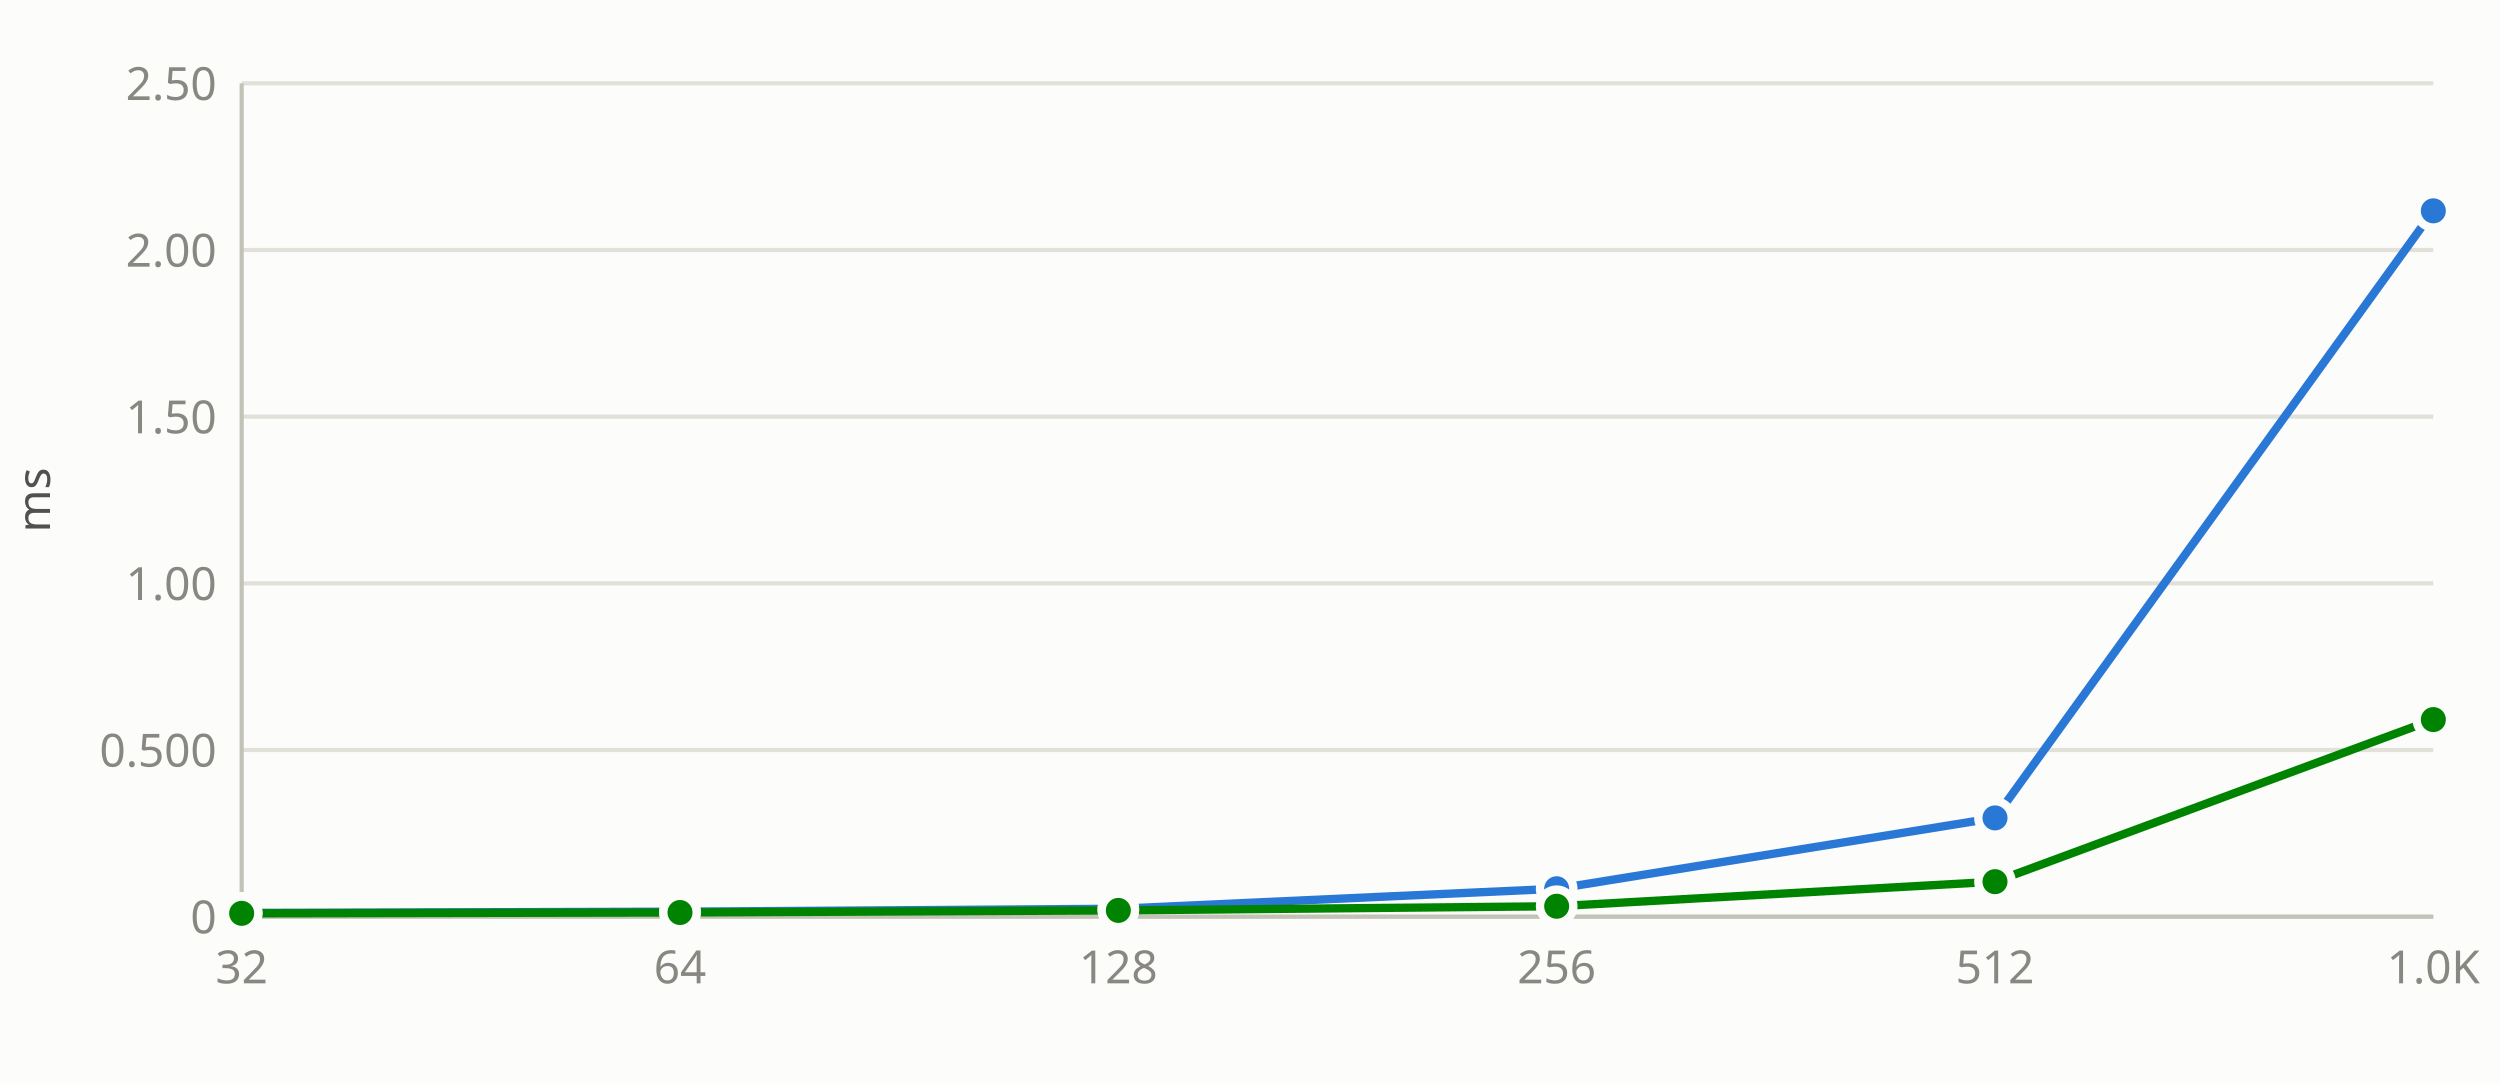
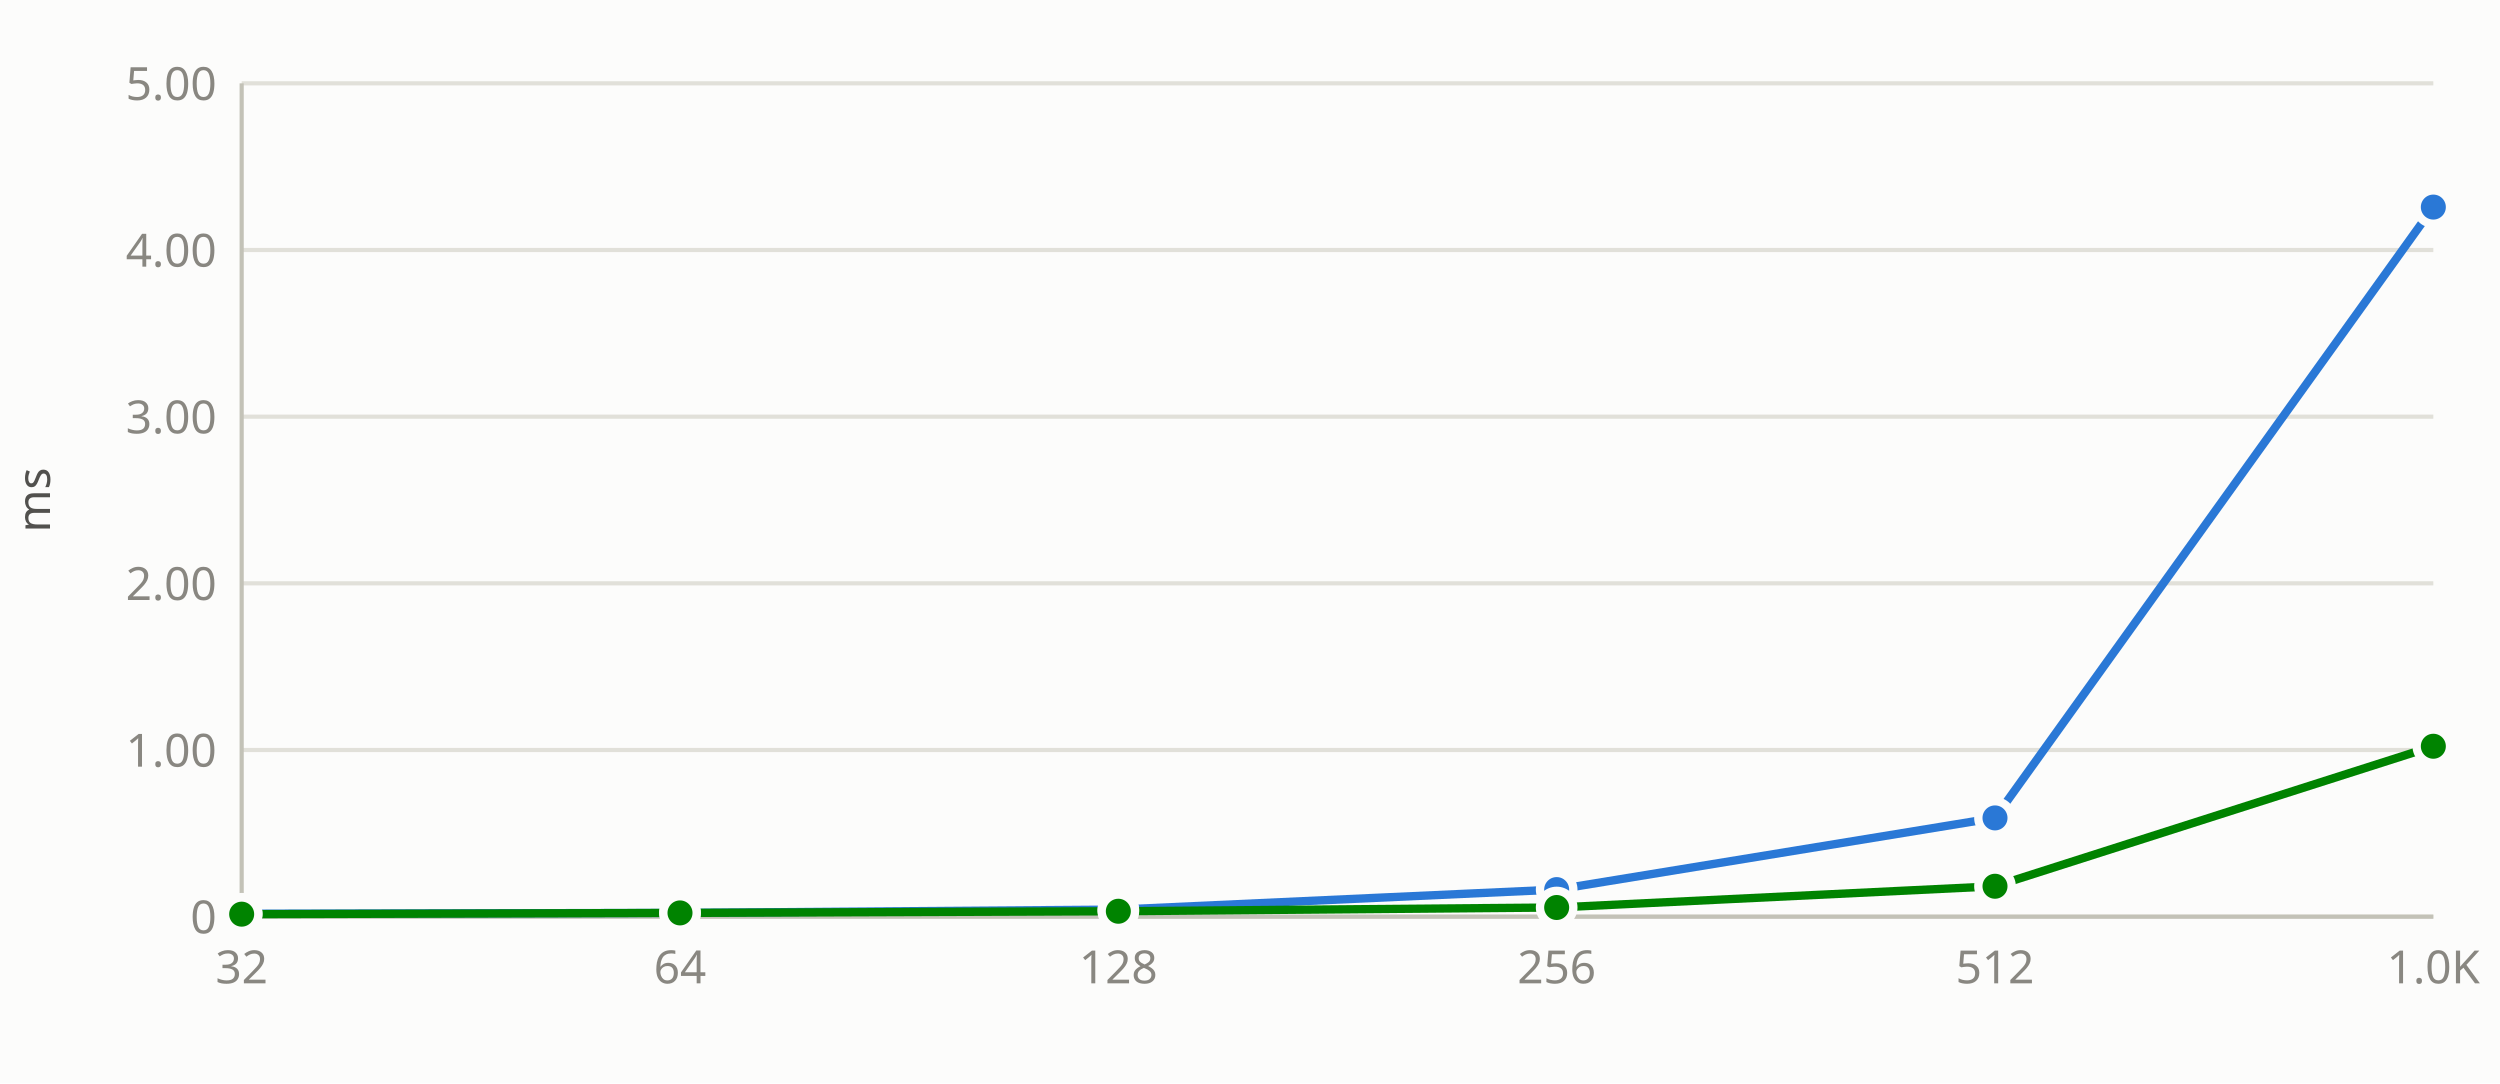
- <svg xmlns="http://www.w3.org/2000/svg" id="bc-ssyrk-default-nvidia_geforce_gtx_1650-ms" viewBox="0 0 600 260" width="600" height="260" role="img" aria-label="ms vs n">
-   <style>#bc-ssyrk-default-nvidia_geforce_gtx_1650-ms .bg{fill:#fcfcfb}#bc-ssyrk-default-nvidia_geforce_gtx_1650-ms .gr{stroke:#e1e0d9;stroke-width:1;fill:none}#bc-ssyrk-default-nvidia_geforce_gtx_1650-ms .ax{stroke:#c3c2b7;stroke-width:1;fill:none}#bc-ssyrk-default-nvidia_geforce_gtx_1650-ms .at{fill:#898781;font:11px/1 system-ui,sans-serif}#bc-ssyrk-default-nvidia_geforce_gtx_1650-ms .lt{fill:#52514e;font:11px/1 system-ui,sans-serif}#bc-ssyrk-default-nvidia_geforce_gtx_1650-ms .ln1{stroke:#2a78d6;fill:none;stroke-width:2;stroke-linejoin:round;stroke-linecap:round}#bc-ssyrk-default-nvidia_geforce_gtx_1650-ms .mk1{fill:#2a78d6;stroke:#fcfcfb;stroke-width:2}#bc-ssyrk-default-nvidia_geforce_gtx_1650-ms .ln2{stroke:#008300;fill:none;stroke-width:2;stroke-linejoin:round;stroke-linecap:round}#bc-ssyrk-default-nvidia_geforce_gtx_1650-ms .mk2{fill:#008300;stroke:#fcfcfb;stroke-width:2}@media(prefers-color-scheme:dark){#bc-ssyrk-default-nvidia_geforce_gtx_1650-ms .bg{fill:#1a1a19}#bc-ssyrk-default-nvidia_geforce_gtx_1650-ms .gr{stroke:#2c2c2a}#bc-ssyrk-default-nvidia_geforce_gtx_1650-ms .ax{stroke:#383835}#bc-ssyrk-default-nvidia_geforce_gtx_1650-ms .at{fill:#898781}#bc-ssyrk-default-nvidia_geforce_gtx_1650-ms .lt{fill:#c3c2b7}#bc-ssyrk-default-nvidia_geforce_gtx_1650-ms .ln1{stroke:#3987e5}#bc-ssyrk-default-nvidia_geforce_gtx_1650-ms .mk1{fill:#3987e5;stroke:#1a1a19}#bc-ssyrk-default-nvidia_geforce_gtx_1650-ms .ln2{stroke:#008300}#bc-ssyrk-default-nvidia_geforce_gtx_1650-ms .mk2{fill:#008300;stroke:#1a1a19}}:root[data-theme=dark] #bc-ssyrk-default-nvidia_geforce_gtx_1650-ms .bg{fill:#1a1a19}:root[data-theme=dark] #bc-ssyrk-default-nvidia_geforce_gtx_1650-ms .gr{stroke:#2c2c2a}:root[data-theme=dark] #bc-ssyrk-default-nvidia_geforce_gtx_1650-ms .ax{stroke:#383835}:root[data-theme=dark] #bc-ssyrk-default-nvidia_geforce_gtx_1650-ms .lt{fill:#c3c2b7}:root[data-theme=dark] #bc-ssyrk-default-nvidia_geforce_gtx_1650-ms .ln1{stroke:#3987e5}:root[data-theme=dark] #bc-ssyrk-default-nvidia_geforce_gtx_1650-ms .mk1{fill:#3987e5;stroke:#1a1a19}:root[data-theme=dark] #bc-ssyrk-default-nvidia_geforce_gtx_1650-ms .mk2{stroke:#1a1a19}</style>
+ <svg xmlns="http://www.w3.org/2000/svg" id="bc-ssyr2k-default-nvidia_geforce_gtx_1650-ms" viewBox="0 0 600 260" width="600" height="260" role="img" aria-label="ms vs n">
+   <style>#bc-ssyr2k-default-nvidia_geforce_gtx_1650-ms .bg{fill:#fcfcfb}#bc-ssyr2k-default-nvidia_geforce_gtx_1650-ms .gr{stroke:#e1e0d9;stroke-width:1;fill:none}#bc-ssyr2k-default-nvidia_geforce_gtx_1650-ms .ax{stroke:#c3c2b7;stroke-width:1;fill:none}#bc-ssyr2k-default-nvidia_geforce_gtx_1650-ms .at{fill:#898781;font:11px/1 system-ui,sans-serif}#bc-ssyr2k-default-nvidia_geforce_gtx_1650-ms .lt{fill:#52514e;font:11px/1 system-ui,sans-serif}#bc-ssyr2k-default-nvidia_geforce_gtx_1650-ms .ln1{stroke:#2a78d6;fill:none;stroke-width:2;stroke-linejoin:round;stroke-linecap:round}#bc-ssyr2k-default-nvidia_geforce_gtx_1650-ms .mk1{fill:#2a78d6;stroke:#fcfcfb;stroke-width:2}#bc-ssyr2k-default-nvidia_geforce_gtx_1650-ms .ln2{stroke:#008300;fill:none;stroke-width:2;stroke-linejoin:round;stroke-linecap:round}#bc-ssyr2k-default-nvidia_geforce_gtx_1650-ms .mk2{fill:#008300;stroke:#fcfcfb;stroke-width:2}@media(prefers-color-scheme:dark){#bc-ssyr2k-default-nvidia_geforce_gtx_1650-ms .bg{fill:#1a1a19}#bc-ssyr2k-default-nvidia_geforce_gtx_1650-ms .gr{stroke:#2c2c2a}#bc-ssyr2k-default-nvidia_geforce_gtx_1650-ms .ax{stroke:#383835}#bc-ssyr2k-default-nvidia_geforce_gtx_1650-ms .at{fill:#898781}#bc-ssyr2k-default-nvidia_geforce_gtx_1650-ms .lt{fill:#c3c2b7}#bc-ssyr2k-default-nvidia_geforce_gtx_1650-ms .ln1{stroke:#3987e5}#bc-ssyr2k-default-nvidia_geforce_gtx_1650-ms .mk1{fill:#3987e5;stroke:#1a1a19}#bc-ssyr2k-default-nvidia_geforce_gtx_1650-ms .ln2{stroke:#008300}#bc-ssyr2k-default-nvidia_geforce_gtx_1650-ms .mk2{fill:#008300;stroke:#1a1a19}}:root[data-theme=dark] #bc-ssyr2k-default-nvidia_geforce_gtx_1650-ms .bg{fill:#1a1a19}:root[data-theme=dark] #bc-ssyr2k-default-nvidia_geforce_gtx_1650-ms .gr{stroke:#2c2c2a}:root[data-theme=dark] #bc-ssyr2k-default-nvidia_geforce_gtx_1650-ms .ax{stroke:#383835}:root[data-theme=dark] #bc-ssyr2k-default-nvidia_geforce_gtx_1650-ms .lt{fill:#c3c2b7}:root[data-theme=dark] #bc-ssyr2k-default-nvidia_geforce_gtx_1650-ms .ln1{stroke:#3987e5}:root[data-theme=dark] #bc-ssyr2k-default-nvidia_geforce_gtx_1650-ms .mk1{fill:#3987e5;stroke:#1a1a19}:root[data-theme=dark] #bc-ssyr2k-default-nvidia_geforce_gtx_1650-ms .mk2{stroke:#1a1a19}</style>
  <rect class="bg" width="600" height="260" />
  <line class="gr" x1="58" y1="220.0" x2="584" y2="220.0" />
  <line class="gr" x1="58" y1="180.0" x2="584" y2="180.0" />
  <line class="gr" x1="58" y1="140.0" x2="584" y2="140.0" />
  <line class="gr" x1="58" y1="100.0" x2="584" y2="100.0" />
  <line class="gr" x1="58" y1="60.0" x2="584" y2="60.0" />
  <line class="gr" x1="58" y1="20.0" x2="584" y2="20.0" />
  <line class="ax" x1="58" y1="20" x2="58" y2="220" />
  <line class="ax" x1="58" y1="220" x2="584" y2="220" />
  <text class="at" x="52" y="224.0" text-anchor="end">0</text>
-   <text class="at" x="52" y="184.0" text-anchor="end">0.500</text>
-   <text class="at" x="52" y="144.0" text-anchor="end">1.00</text>
-   <text class="at" x="52" y="104.0" text-anchor="end">1.50</text>
-   <text class="at" x="52" y="64.0" text-anchor="end">2.00</text>
-   <text class="at" x="52" y="24.0" text-anchor="end">2.50</text>
+   <text class="at" x="52" y="184.0" text-anchor="end">1.00</text>
+   <text class="at" x="52" y="144.0" text-anchor="end">2.00</text>
+   <text class="at" x="52" y="104.0" text-anchor="end">3.00</text>
+   <text class="at" x="52" y="64.0" text-anchor="end">4.00</text>
+   <text class="at" x="52" y="24.0" text-anchor="end">5.00</text>
  <text class="lt" x="12" y="120.0" text-anchor="middle" transform="rotate(-90 12 120.0)">ms</text>
  <text class="at" x="58.0" y="236" text-anchor="middle">32</text>
  <text class="at" x="163.2" y="236" text-anchor="middle">64</text>
  <text class="at" x="268.4" y="236" text-anchor="middle">128</text>
  <text class="at" x="373.6" y="236" text-anchor="middle">256</text>
  <text class="at" x="478.8" y="236" text-anchor="middle">512</text>
  <text class="at" x="584.0" y="236" text-anchor="middle">1.0K</text>
-   <polyline class="ln1" points="58.0,219.1 163.2,218.8 268.4,218.1 373.6,213.3 478.8,196.3 584.0,50.6" />
-   <polyline class="ln2" points="58.0,219.2 163.2,219.0 268.4,218.5 373.6,217.5 478.8,211.6 584.0,172.7" />
-   <circle class="mk1" cx="58.0" cy="219.1" r="4" />
-   <circle class="mk1" cx="163.2" cy="218.8" r="4" />
-   <circle class="mk1" cx="268.4" cy="218.1" r="4" />
-   <circle class="mk1" cx="373.6" cy="213.3" r="4" />
+   <polyline class="ln1" points="58.0,219.3 163.2,219.1 268.4,218.3 373.6,213.5 478.8,196.3 584.0,49.7" />
+   <polyline class="ln2" points="58.0,219.4 163.2,219.1 268.4,218.7 373.6,217.8 478.8,212.7 584.0,179.1" />
+   <circle class="mk1" cx="58.0" cy="219.3" r="4" />
+   <circle class="mk1" cx="163.2" cy="219.1" r="4" />
+   <circle class="mk1" cx="268.4" cy="218.3" r="4" />
+   <circle class="mk1" cx="373.6" cy="213.5" r="4" />
  <circle class="mk1" cx="478.8" cy="196.3" r="4" />
-   <circle class="mk1" cx="584.0" cy="50.6" r="4" />
-   <circle class="mk2" cx="58.0" cy="219.2" r="4" />
-   <circle class="mk2" cx="163.2" cy="219.0" r="4" />
-   <circle class="mk2" cx="268.4" cy="218.5" r="4" />
-   <circle class="mk2" cx="373.6" cy="217.5" r="4" />
-   <circle class="mk2" cx="478.8" cy="211.6" r="4" />
-   <circle class="mk2" cx="584.0" cy="172.7" r="4" />
+   <circle class="mk1" cx="584.0" cy="49.7" r="4" />
+   <circle class="mk2" cx="58.0" cy="219.4" r="4" />
+   <circle class="mk2" cx="163.2" cy="219.1" r="4" />
+   <circle class="mk2" cx="268.4" cy="218.7" r="4" />
+   <circle class="mk2" cx="373.6" cy="217.8" r="4" />
+   <circle class="mk2" cx="478.8" cy="212.7" r="4" />
+   <circle class="mk2" cx="584.0" cy="179.1" r="4" />
</svg>
